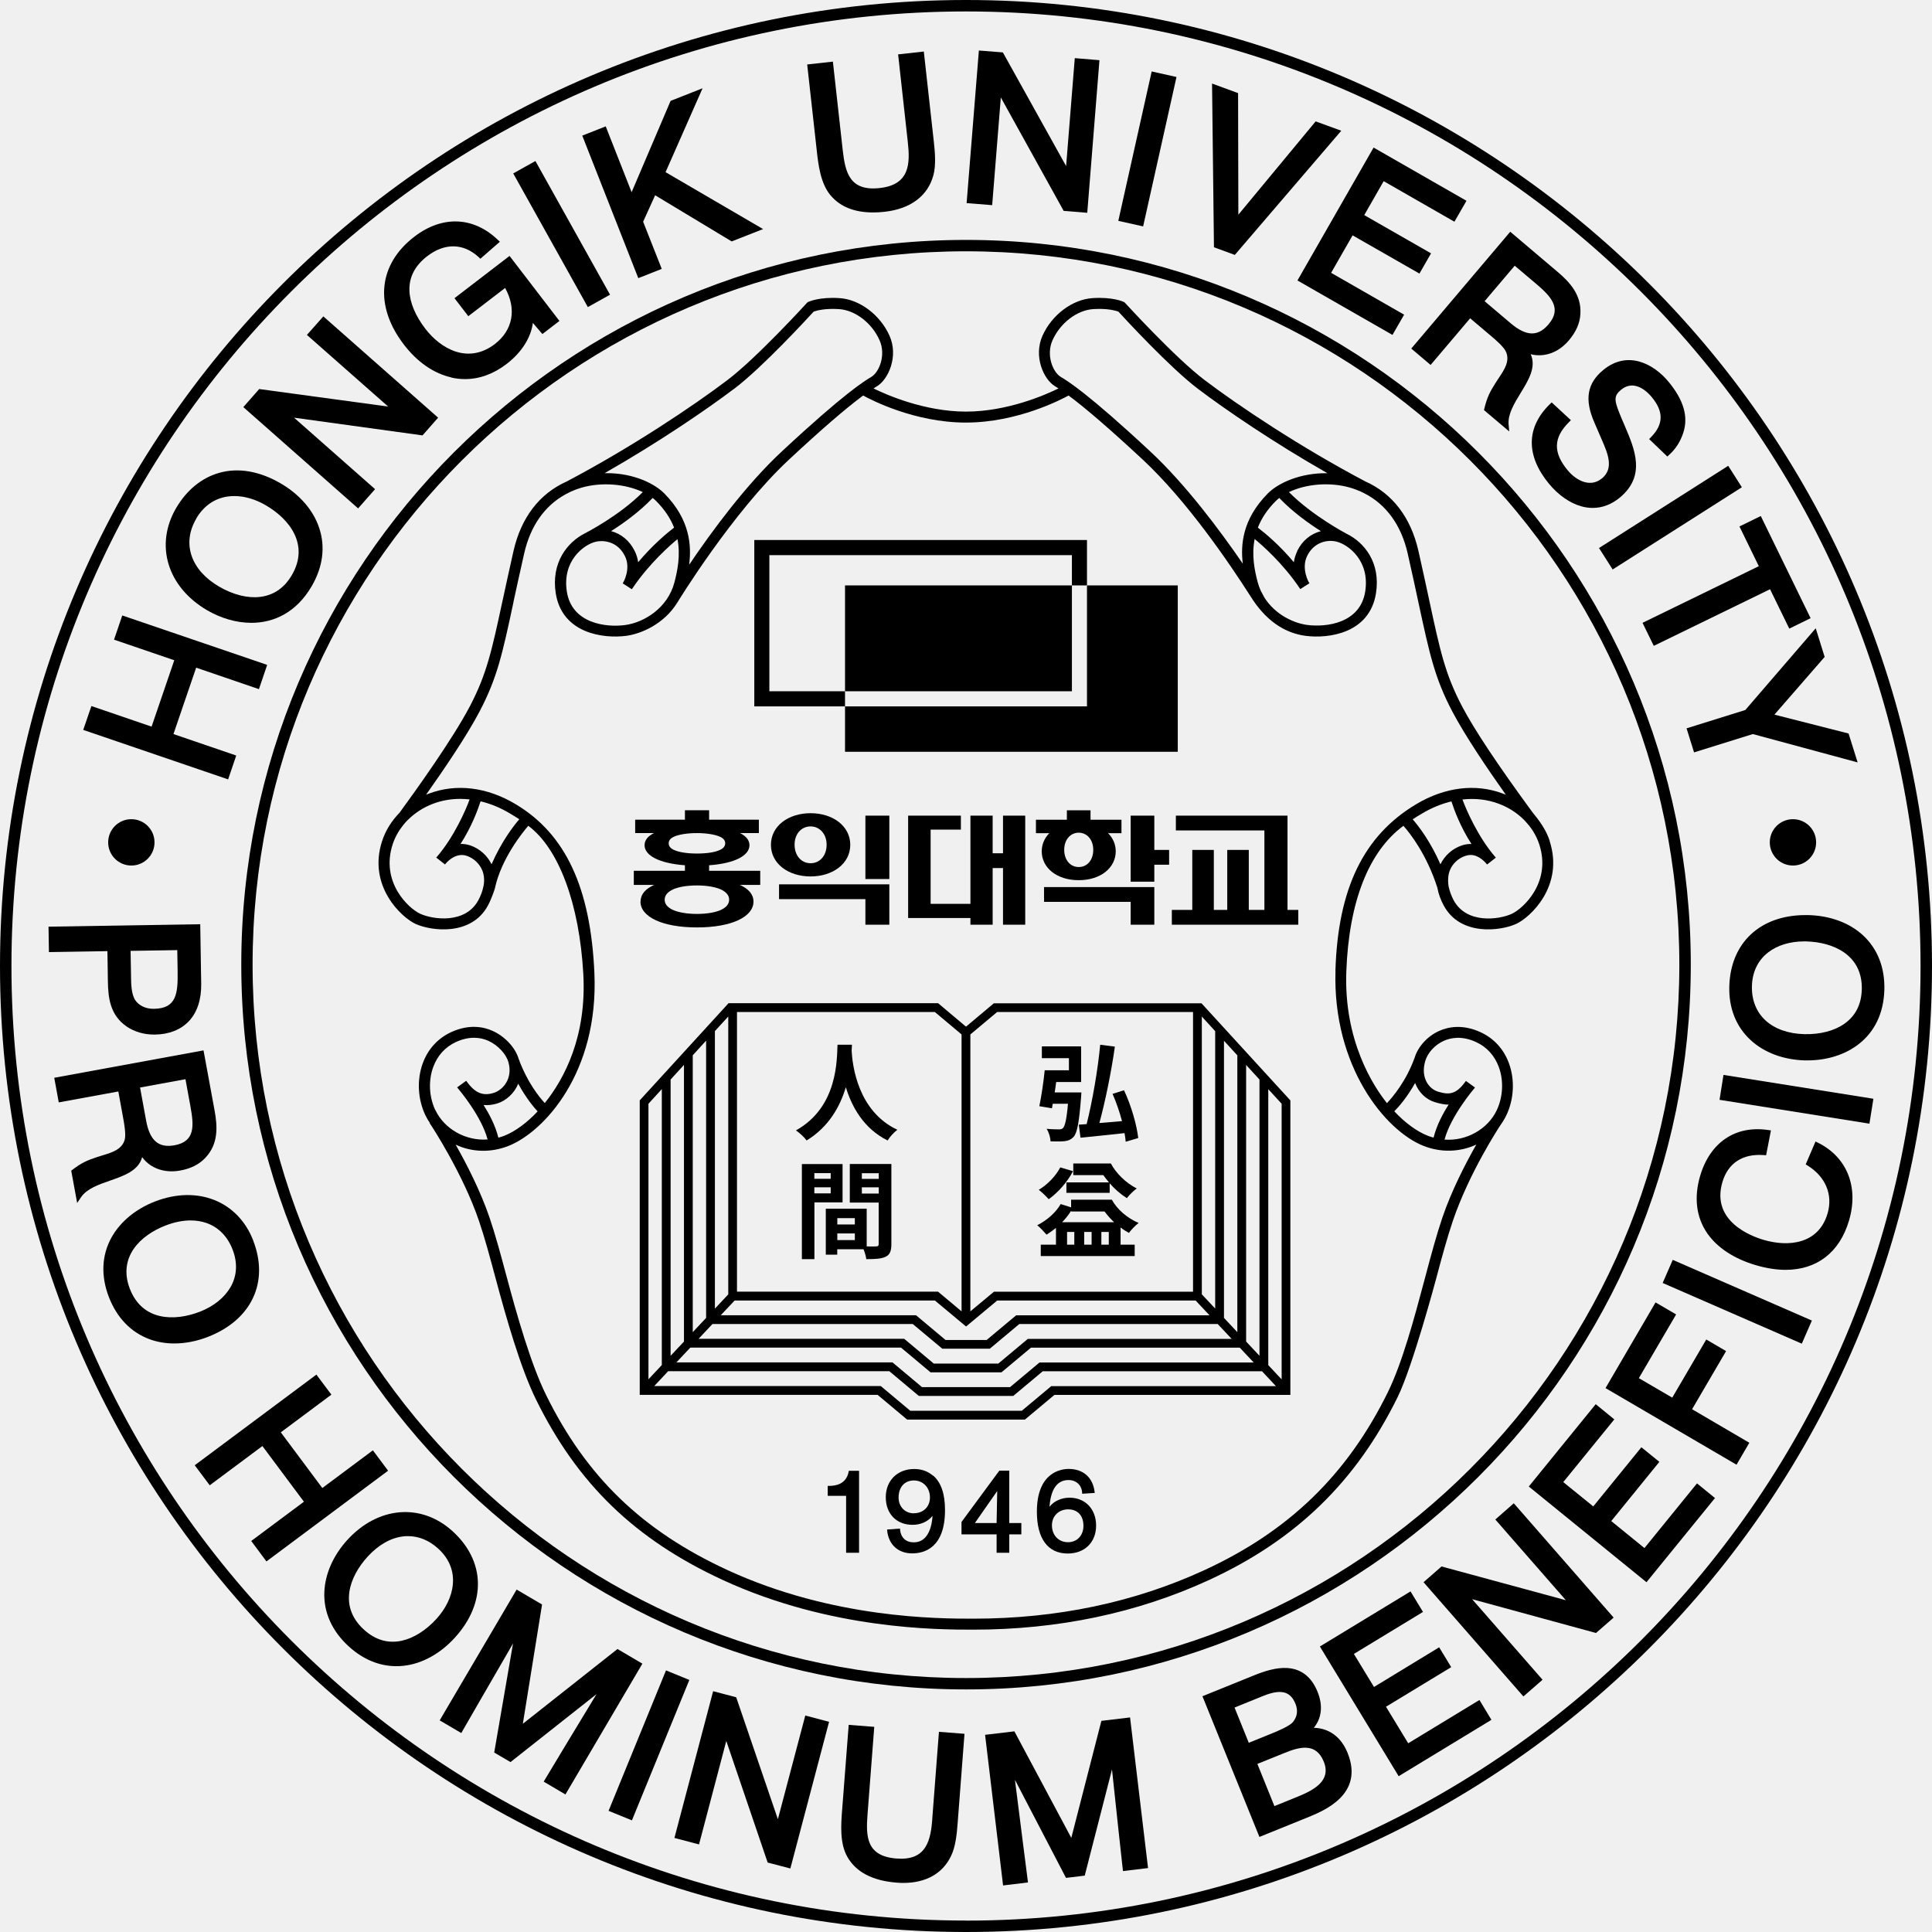
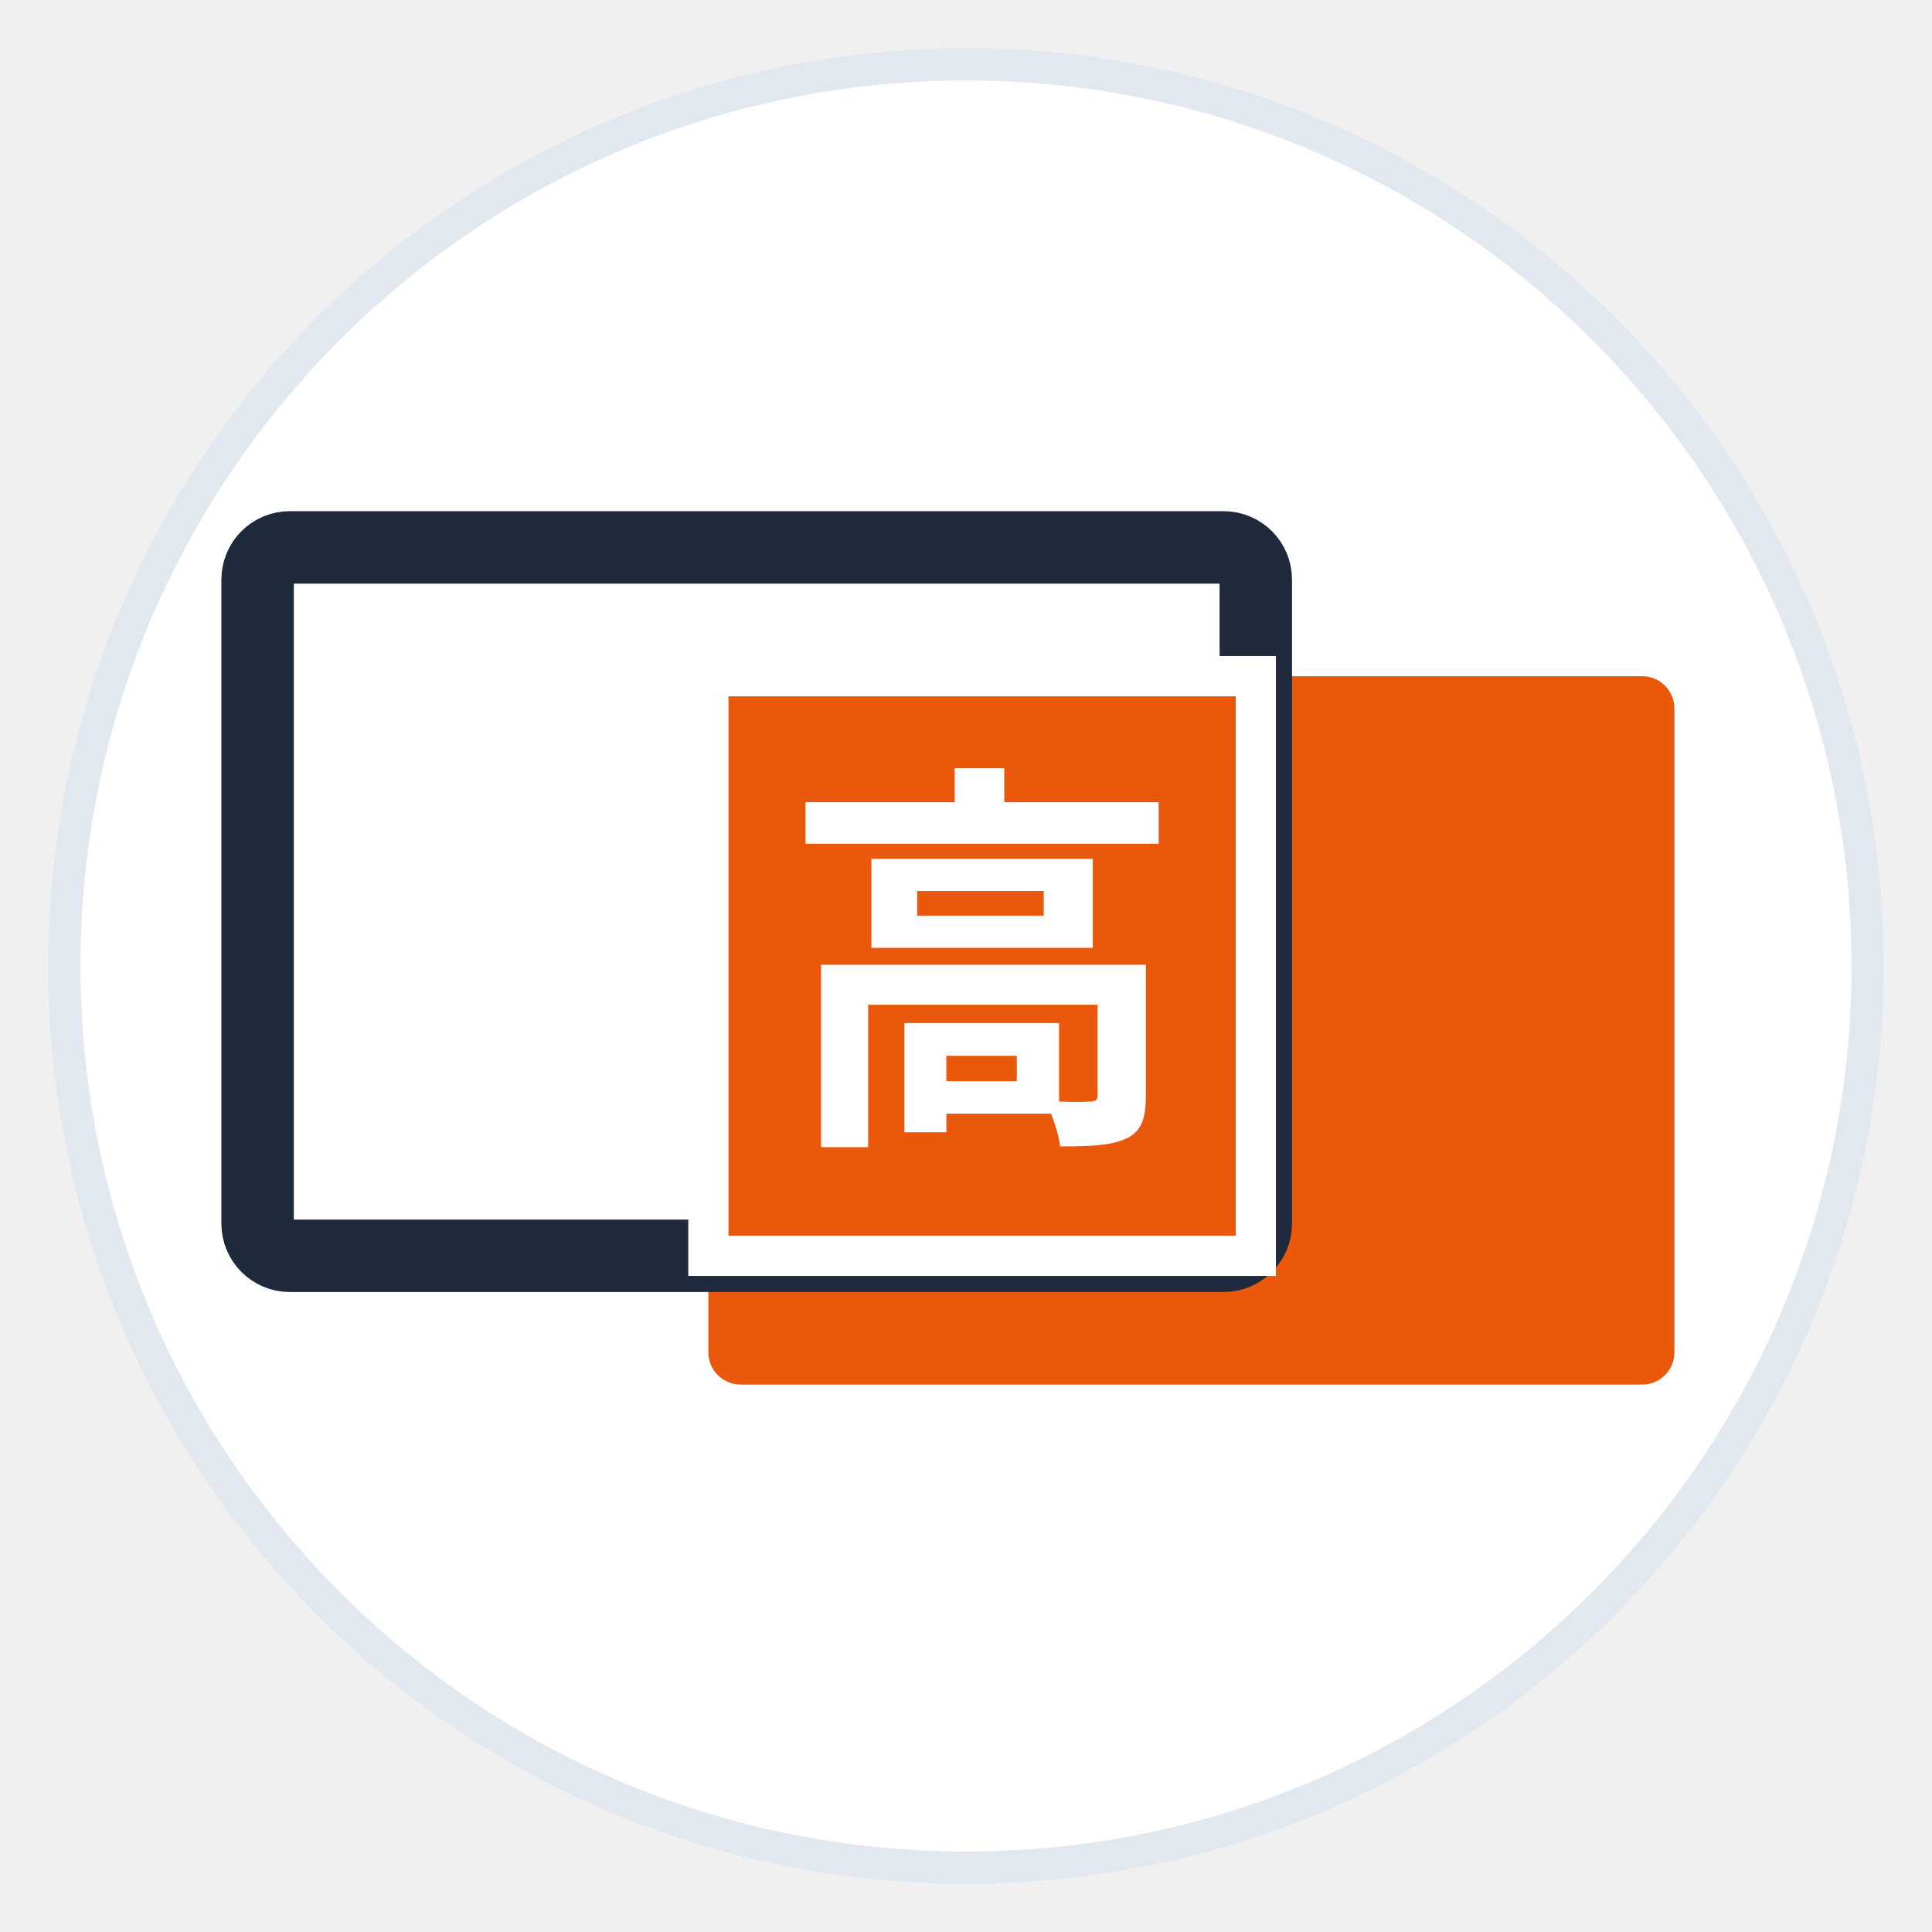
- <svg xmlns="http://www.w3.org/2000/svg" id="Layer_1" version="1.1" viewBox="0 0 283.46 283.46">
-   <polygon points="130.48 135.67 130.48 129.75 114.3 129.75 114.3 131.92 126.97 131.92 126.97 135.67 130.48 135.67" />
-   <polygon points="150.42 135.67 150.42 119.67 147.16 119.67 147.16 125.19 145.64 125.19 145.64 119.67 142.38 119.67 142.38 132.61 136.54 132.61 136.54 121.72 140.98 121.72 140.98 119.67 133.24 119.67 133.24 134.69 142.38 134.69 142.38 135.67 145.64 135.67 145.64 127.36 147.16 127.36 147.16 135.67 150.42 135.67" />
-   <path d="M118.93,128.59c3.26,0,5.82-1.88,5.82-4.64s-2.57-4.64-5.82-4.64-5.82,1.87-5.82,4.64,2.55,4.64,5.82,4.64ZM118.93,121.25c1.3,0,2.35,1.07,2.35,2.68s-.99,2.72-2.35,2.72-2.35-1.11-2.35-2.72,1.02-2.68,2.35-2.68Z" />
-   <polygon points="169.36 135.67 169.36 130.15 153.18 130.15 153.18 132.32 165.89 132.32 165.89 135.67 169.36 135.67" />
-   <path d="M158.27,129.14c3.24,0,5.43-1.84,5.43-4.24,0-1.02-.41-1.95-1.13-2.66h1.97v-1.97h-4.54v-1.38h-3.47v1.38h-4.54v1.97h1.97c-.71.71-1.12,1.64-1.12,2.66,0,2.41,2.19,4.24,5.43,4.24ZM158.27,122.17c1.18,0,2.13.99,2.13,2.51s-.89,2.53-2.13,2.53-2.13-1.03-2.13-2.53.93-2.51,2.13-2.51Z" />
-   <polygon points="188.9 119.67 172.52 119.67 172.52 121.84 185.51 121.84 185.51 133.5 183.22 133.5 183.22 124.7 180.06 124.7 180.06 133.5 178.09 133.5 178.09 124.7 174.93 124.7 174.93 133.5 171.93 133.5 171.93 135.67 190.48 135.67 190.48 133.5 188.9 133.5 188.9 119.67" />
-   <polygon points="169.36 126.87 171.53 126.87 171.53 124.7 169.36 124.7 169.36 119.67 165.89 119.67 165.89 129.36 169.36 129.36 169.36 126.87" />
-   <rect x="126.97" y="119.67" width="3.51" height="9.3" />
-   <path d="M93.97,132.28c0,2.23,3.2,3.79,8.29,3.79s8.29-1.56,8.29-3.79c0-1.05-.71-1.88-2.01-2.45h3v-2.07h-7.5v-.81c3.79-.27,5.92-1.44,5.92-2.94,0-.73-.47-1.32-1.38-1.78h2.76v-1.97h-7.3v-1.38h-3.55v1.38h-7.3v1.97h2.76c-.91.45-1.38,1.05-1.38,1.78,0,1.5,2.13,2.66,5.92,2.94v.81h-7.5v2.07h3c-1.3.57-2.01,1.4-2.01,2.45ZM98.84,124.68c-.51-.24-.73-.57-.73-.95s.22-.71.73-.95c.75-.36,2.05-.55,3.42-.55s2.66.2,3.41.55c.51.24.73.57.73.95s-.22.71-.73.95c-.75.38-2.03.55-3.41.55s-2.67-.18-3.42-.55ZM98.82,130.46c.83-.36,2.09-.55,3.43-.55s2.6.2,3.43.55c.87.38,1.3.91,1.3,1.54s-.42,1.16-1.3,1.54c-.83.36-2.09.55-3.43.55s-2.61-.2-3.43-.55c-.89-.38-1.3-.91-1.3-1.54s.43-1.16,1.3-1.54Z" />
-   <path d="M145.83,147.19l-4.1,3.44-4.07-3.42-.02-.02h-30.75l-13.01,14.23-.02.02v43.21h34.9l4.31,3.61.02.02h17.28l4.33-3.62h34.62v-43.21l-13.04-14.25h-30.46ZM142.37,151.77l3.93-3.29h28.74v41.04h-29.21l-3.46,2.88v-40.63ZM108.13,148.48h29.03l3.92,3.29v40.63l-3.43-2.87-.02-.02h-29.5v-41.04ZM107.77,190.81h29.4l4.52,3.77.05.04,4.57-3.81h29.11l2.04,2.17h-28.37l-4.33,3.62h-6.03l-4.31-3.61-.02-.02h-28.65l2.04-2.17ZM104.89,151.28l1.96-2.14v40.77l-1.96,2.09v-40.71ZM101.64,154.83l1.96-2.15v40.68l-1.96,2.09v-40.62ZM98.39,158.39l1.96-2.15v40.59l-1.96,2.09v-40.53ZM95.14,161.94l1.96-2.15v40.49l-1.96,2.09v-40.44ZM186.08,159.8l1.96,2.14v40.44l-1.96-2.09v-40.49ZM187.2,203.37h-32.96l-4.33,3.62h-16.35l-4.31-3.61-.02-.02h-33.24l2.04-2.18h32.45l4.31,3.61.02.02h13.85l4.33-3.62h32.17l2.04,2.18ZM182.83,156.25l1.96,2.14v40.53l-1.96-2.09v-40.58ZM183.95,199.9h-31.43l-4.33,3.62h-12.91l-4.31-3.61-.02-.02h-31.71l2.04-2.17h30.92l4.31,3.61.02.02h10.4l4.33-3.62h30.64l2.04,2.17ZM179.58,152.7l1.96,2.14v40.61l-1.96-2.09v-40.66ZM180.7,196.44h-29.9l-4.33,3.62h-9.47l-4.31-3.61-.02-.02h-30.18l2.04-2.17h29.39l4.31,3.6.02.02h6.97l4.33-3.62h29.11l2.04,2.17ZM176.33,149.15l1.96,2.14v40.7l-1.96-2.09v-40.75Z" />
-   <polygon points="123.98 101.42 112.88 101.42 112.88 81.45 157.27 81.45 157.27 85.89 159.48 85.89 159.48 79.23 110.67 79.23 110.67 103.64 123.98 103.64 123.98 101.42" />
-   <rect x="123.98" y="85.89" width="33.29" height="15.53" />
-   <polygon points="159.48 103.64 123.98 103.64 123.98 110.3 172.8 110.3 172.8 85.89 159.48 85.89 159.48 103.64" />
-   <path d="M227.38,123.39c-.54-1.65-1.53-2.99-2.52-4.19-5.07-6.91-8.55-12.14-10.34-15.55-2.5-4.76-3.23-8.16-4.83-15.61l-.04-.19c-.44-2.03-.93-4.32-1.54-7.02-1.11-4.89-3.79-8.41-7.76-10.18-9.58-5.05-18.72-11.18-23.63-14.9-4.34-3.29-11.62-11.28-11.69-11.35l-.12-.09c-.16-.08-1.68-.76-4.62-.57-2.95.19-5.96,2.45-7.33,5.5-1.37,3.05.17,6.44,1.83,7.43.13.08.3.18.51.32-1.89.93-7.49,3.4-13.57,3.4s-11.68-2.47-13.57-3.4c.22-.14.38-.24.51-.32,1.66-1,3.2-4.39,1.83-7.43-1.37-3.05-4.39-5.32-7.33-5.5-2.93-.19-4.46.49-4.65.59l-.08.06-.02.02c-.07.08-7.39,8.1-11.69,11.35-4.9,3.72-14.03,9.85-23.6,14.89-3.99,1.78-6.68,5.3-7.79,10.19-.63,2.78-1.15,5.2-1.57,7.14l-.02.07c-1.6,7.45-2.34,10.86-4.83,15.61-2.55,4.85-8.06,12.52-10.3,15.58-1.18,1.21-2.07,2.64-2.56,4.16-2.15,6.6,2.86,11.22,4.92,12.16,2.3,1.04,8.16,1.81,10.6-2.69.53-.97.99-2.36,1.03-2.54.94-4.37,4.08-8.22,4.9-9.17,4.48,3.33,7.49,11.43,8.07,21.7.52,9.18-2.76,15.37-5.65,18.98-.81-.87-2.58-3.05-3.84-6.51-.49-1.63-2.01-3.26-3.79-4.07-1.31-.6-3.44-1.05-6.1.17-1.97.91-3.42,2.5-4.18,4.59-.87,2.4-.73,5.23.37,7.56.19.39.41.79.68,1.17l-.04.02.22.33c.05.07,4.69,7.13,7.04,14.07.85,2.5,1.61,5.35,2.43,8.4,1.57,5.85,3.65,13.16,5.93,17.78,6.09,12.38,14.55,20.54,27.43,26.48,15.78,7.27,31.54,7.27,36.72,7.27,12.46,0,24.09-2.45,34.56-7.27,12.78-5.89,21.58-14.42,27.7-26.85,2.21-4.49,5.67-17.45,5.67-17.45.8-3.01,1.57-5.85,2.41-8.35,2.44-7.21,6.93-13.99,6.97-14.05.42-.6.71-1.09.92-1.54,1.1-2.33,1.24-5.16.37-7.56-.76-2.1-2.21-3.68-4.18-4.59-2.66-1.22-4.79-.77-6.1-.17-1.7.77-3.08,2.29-3.58,3.95-1.24,3.41-3.17,5.7-4.05,6.63-2-2.51-6.34-9.16-5.96-19.32.38-10.23,3.28-17.61,8.38-21.37,1.04,1.18,3.43,4.26,4.98,9.09.15.86.46,1.74.94,2.62,2.44,4.5,8.3,3.73,10.61,2.69,2.06-.94,7.07-5.55,4.92-12.16ZM154.43,49.91c1.13-2.53,3.59-4.4,5.96-4.56.31-.02.61-.03.88-.03,1.55,0,2.5.28,2.82.4.86.94,7.52,8.18,11.66,11.32,4.04,3.06,11.11,7.89,19.01,12.39-3.93-.07-7.21,1.41-8.76,2.98-3.78,3.83-3.98,7.61-3.66,10.29-3.39-4.94-8.38-11.62-13.55-16.44-9.26-8.63-12.2-10.39-13.17-10.97-1.13-.68-2.18-3.18-1.19-5.39ZM192.04,85.46s-1.17-2.02-.26-3.89c.96-1.96,2.86-2.46,4.33-2.1,1.68.42,4.91,2.77,4.19,7.33-.74,4.65-5.7,5.26-8.52,4.89-1.89-.25-4.67-1.46-6.29-4.05-.18-.32-.49-.92-.52-.98-.18-.41-.33-.81-.44-1.23-.46-1.72-.92-3.99-.45-6.35.96.79,4.12,3.51,6.62,7.24l.08.11,1.34-.86-.07-.12ZM190.33,80.87c-.25.52-.42,1.06-.5,1.62-2.11-2.52-4.17-4.23-5.28-5.08.54-1.38,1.39-2.65,2.59-3.86.17-.17.36-.33.55-.49,1.97,2.06,4.36,3.76,6.11,4.87-1.52.39-2.75,1.42-3.49,2.93ZM107.72,57.04c4.15-3.14,10.8-10.38,11.66-11.32.45-.16,1.66-.5,3.7-.37,2.38.15,4.83,2.02,5.96,4.55.99,2.21-.06,4.71-1.19,5.39-.97.58-3.91,2.34-13.17,10.97-5.21,4.85-10.19,11.61-13.57,16.6.35-2.74.18-6.59-3.64-10.46-1.36-1.38-4.39-2.98-8.46-2.98-.1,0-.2,0-.3,0,7.9-4.51,14.97-9.33,19.01-12.39ZM91.69,81.58c.91,1.87-.21,3.81-.26,3.89l-.07.12,1.34.86.08-.11c2.51-3.73,5.66-6.45,6.62-7.24.46,2.36,0,4.63-.45,6.35-1,3.78-4.46,5.89-7.26,6.26-2.82.37-7.78-.24-8.52-4.89-.72-4.55,2.49-6.89,4.17-7.32h.02c.29-.08.6-.11.91-.11.7,0,2.45.22,3.42,2.21ZM89.65,77.93c1.76-1.11,4.14-2.81,6.11-4.87.21.16.39.32.55.49,1.2,1.22,2.05,2.48,2.59,3.86-.93.71-3.09,2.48-5.27,5.08-.08-.56-.24-1.11-.5-1.63-.74-1.51-1.97-2.54-3.48-2.94ZM70.95,129.93l-.05.24c-.13.62-.37,1.26-.72,1.91-1.9,3.51-6.65,2.84-8.52,1.99-1.71-.78-5.86-4.63-4.05-10.19.32-.99.84-1.93,1.52-2.79.25-.31.58-.69.68-.77l.03-.02c1.03-1.03,2.31-1.86,3.71-2.38,1.25-.47,2.58-.71,3.96-.71.45,0,.92.03,1.39.08-.54,1.51-2.29,5.52-4.8,8.42l-.1.11,1.29,1.01.09-.11s1.38-1.75,3.11-1.15c1.03.35,1.88,1.16,2.28,2.16.26.66.32,1.39.19,2.19ZM72.12,126.81c-.61-1.28-1.75-2.3-3.11-2.77-.43-.14-.87-.22-1.3-.22-.05,0-.09,0-.14,0,1.6-2.48,2.51-4.92,2.94-6.25,1.48.35,2.93.95,4.31,1.78.46.27.91.55,1.37.85-.94,1.09-2.61,3.29-4.07,6.6ZM76.03,159c1.19,2.17,2.33,3.5,2.85,4.06-1.58,1.69-3.31,2.95-4.87,3.57-.28.11-.57.2-.89.29-.45-1.84-1.4-3.58-2.17-4.79.66.05,1.29-.02,1.97-.22,1.36-.41,2.55-1.53,3.11-2.9ZM63.87,162.88c-.92-1.95-1.04-4.31-.31-6.32.61-1.68,1.76-2.95,3.34-3.68.9-.41,1.79-.62,2.65-.62.74,0,1.45.15,2.11.45,1.36.62,2.56,1.88,2.92,3.08.72,2.44-.8,4.13-2.12,4.55-1.6.51-2.75.03-3.98-1.65l-.08-.12-1.33.97.1.12c.14.17,3.46,4.07,4.37,7.52-3.2.24-6.34-1.52-7.66-4.31ZM209.1,155.7c.37-1.25,1.41-2.39,2.71-2.98,1.01-.46,2.66-.8,4.76.17,1.57.72,2.73,2,3.34,3.68.73,2,.61,4.37-.31,6.32-1.32,2.79-4.46,4.55-7.66,4.31.92-3.48,4.34-7.48,4.37-7.52l.1-.12-1.34-.97-.08.12c-1.35,1.86-2.37,1.95-3.99,1.46-1.43-.43-2.58-2.14-1.9-4.46ZM207.63,158.91c.52,1.37,1.59,2.4,2.9,2.8.8.24,1.45.36,2.01.36-.79,1.23-1.75,2.99-2.21,4.84-.32-.09-.62-.18-.89-.29-1.56-.62-3.29-1.88-4.87-3.57.69-.7,1.9-2.09,3.05-4.15ZM195.94,142.45c-.42,14.02,7.3,23.45,12.91,25.67,2.55,1.01,5.35.93,7.75-.19-1.58,2.78-3.64,6.77-4.98,10.72-.86,2.55-1.63,5.41-2.44,8.45l-.23.86c-1.42,5.32-3.19,11.95-5.33,16.31-5.95,12.08-14.5,20.38-26.92,26.1-10.26,4.73-21.66,7.12-33.89,7.12-5.09,0-20.59,0-36.05-7.12-12.52-5.77-20.74-13.7-26.65-25.72-2.22-4.5-4.28-11.72-5.82-17.51l-.02-.06c-.81-3.03-1.58-5.88-2.44-8.42-1.34-3.94-3.4-7.94-4.98-10.72,2.4,1.13,5.19,1.2,7.75.19,5.22-2.06,13.25-10.77,12.61-25.34-.55-12.55-4.23-20.43-11.57-24.81-4.18-2.5-8.68-3.05-12.67-1.56-.15.06-.31.12-.46.18,2.61-3.68,5.97-8.63,7.84-12.19,2.6-4.95,3.35-8.42,4.98-16.03v-.05c.45-2.06.95-4.38,1.58-7.14.9-3.98,2.98-6.96,6.02-8.64h0s.86-.44.86-.44c.5-.22,1.03-.42,1.56-.57,2.9-.83,6.39-.56,8.96.66-3.46,3.48-8.31,5.95-8.51,6.06-2.53,1.28-4.97,4.26-4.26,8.79.93,5.87,6.93,6.68,10.33,6.24,2.24-.3,5.54-1.74,7.48-4.84h0c.08-.13,8.06-13.23,16.4-21.01,4.7-4.38,8.36-7.54,10.89-9.41,1.04.58,7.5,3.97,15.07,3.97s14.02-3.4,15.07-3.97c2.53,1.87,6.19,5.04,10.89,9.41,6.46,6.02,12.66,15.12,15.78,20.01,2.14,3.45,4.87,5.41,8.1,5.84,3.4.44,9.4-.37,10.33-6.24.72-4.53-1.74-7.48-4.29-8.73-.05-.03-4.97-2.59-8.48-6.12,2.57-1.23,6.06-1.49,8.96-.66.55.16,1.32.46,1.56.57.24.11.35.17.49.24l.04.02c3.23,1.64,5.43,4.69,6.37,8.82.65,2.86,1.19,5.37,1.58,7.2,1.64,7.6,2.38,11.07,4.98,16.02,1.87,3.55,5.23,8.51,7.84,12.19-.15-.07-.31-.13-.46-.18-3.98-1.49-8.48-.94-12.67,1.56-7.73,4.61-11.51,12.39-11.87,24.48ZM211.34,126.81c-1.45-3.3-3.12-5.51-4.07-6.6.44-.29.9-.58,1.37-.85,1.38-.83,2.83-1.42,4.31-1.78.43,1.33,1.34,3.77,2.94,6.25-.48-.02-.97.06-1.44.22-1.36.46-2.5,1.48-3.11,2.76ZM221.8,134.08c-1.87.85-6.61,1.52-8.52-1.99-.32-.6-.6-1.35-.74-2.02-.14-.85-.08-1.7.16-2.33.39-1.01,1.24-1.81,2.28-2.16.27-.09.54-.14.81-.14,1.27,0,2.26,1.24,2.3,1.29l.09.11,1.29-1.01-.1-.11c-2.51-2.91-4.25-6.91-4.8-8.42,1.88-.21,3.67,0,5.34.63,1.4.52,2.68,1.34,3.7,2.37,0,0,.37.39.71.8.69.86,1.2,1.8,1.52,2.79,1.81,5.55-2.34,9.41-4.05,10.19Z" />
-   <path d="M158.53,166.92c1.77-.17,4.16-.42,6.46-.67.08.45.14.87.17,1.26l1.84-.54c-.22-1.93-1.03-4.78-2.09-7.01l-1.68.53c.54,1.2,1.03,2.65,1.39,4-1.12.09-2.26.2-3.32.28.87-3.22,1.76-7.54,2.27-11.21l-2.15-.28c-.34,3.64-1.14,8.28-1.99,11.65l-1.15.08.25,1.92Z" />
-   <path d="M153.28,157.02c-.17,1.73-.5,3.88-.79,5.28l1.85.31.12-.67h2.23c-.19,2.27-.44,3.27-.73,3.57-.19.16-.33.19-.59.19-.34,0-1.07-.01-1.81-.08.33.51.55,1.26.58,1.84.81.01,1.6.03,2.07-.03.56-.08.93-.23,1.31-.64.53-.59.81-2.15,1.09-5.76.03-.25.05-.75.05-.75h-3.92c.08-.5.16-1.01.22-1.53h3.66v-5.23h-5.76v1.73h3.97v1.78h-3.53Z" />
-   <path d="M156.46,175.01h6.35v-1.4c.73.84,1.6,1.6,2.52,2.18.33-.44,1.01-1.11,1.45-1.42-1.57-.79-3.05-2.24-3.8-3.67h-5.51v1.71h4.41c.25.36.53.73.83,1.07h-6.25v1.53Z" />
-   <path d="M153.56,181.14c.45-.28.92-.61,1.37-.98v2.46h-2.23v1.67h13.78v-1.67h-2.07v-2.52c.39.3.81.56,1.23.79.31-.45.98-1.14,1.42-1.46-1.67-.7-3.19-2.02-3.93-3.41h-5.98v1.12l-1.53-.48c-.72,1.26-2.04,2.41-3.44,3.1.41.33,1.07,1.04,1.37,1.39ZM157.62,182.62h-1.06v-1.87h1.06v1.87ZM160.16,182.62h-1.09v-1.87h1.09v1.87ZM162.68,182.62h-1.09v-1.87h1.09v1.87ZM157.16,177.66v.09h4.9c.41.55.87,1.08,1.4,1.57h-7.63c.5-.51.95-1.07,1.32-1.67Z" />
-   <path d="M153.87,175.94c1.34-.95,2.74-2.51,3.56-4.11l-1.87-.55c-.67,1.29-1.87,2.51-3.15,3.29.42.31,1.14,1.01,1.45,1.37Z" />
-   <path d="M124.95,154.17c.02-.33.03-.64.05-.89h-2.12c-.11,2.06.11,9.12-6.1,12.57.62.44,1.23,1,1.56,1.48,3.29-2.01,4.92-5.01,5.76-7.82.87,2.87,2.61,6.07,6.13,7.82.3-.5.86-1.14,1.43-1.57-5.81-2.73-6.59-9.44-6.71-11.59Z" />
-   <path d="M124.69,176.44h4.23v6.09c0,.25-.09.34-.37.34-.2.02-.78.02-1.39,0v-5.53h-6v6.74h1.68v-.79h3.86c.19.48.36,1.06.4,1.45,1.34,0,2.24-.05,2.85-.36.62-.3.83-.84.83-1.84v-11.76h-6.1v5.65ZM125.42,181.94h-2.57v-.97h2.57v.97ZM125.42,179.65h-2.57v-.93h2.57v.93ZM126.45,172.13h2.48v.83h-2.48v-.83ZM126.45,174.2h2.48v.92h-2.48v-.92Z" />
-   <path d="M123.61,170.79h-5.96v13.95h1.84v-8.33h4.13v-5.62ZM121.88,175.09h-2.4v-.89h2.4v.89ZM121.88,172.95h-2.4v-.83h2.4v.83Z" />
-   <path d="M248.07,141.53c0-58.63-47.7-106.33-106.33-106.33s-106.34,47.7-106.34,106.33,47.7,106.34,106.34,106.34,106.33-47.7,106.33-106.34ZM141.73,246.2c-57.71,0-104.67-46.96-104.67-104.67s46.95-104.66,104.67-104.66,104.66,46.95,104.66,104.66-46.95,104.67-104.66,104.67Z" />
-   <path d="M141.73,0C63.58,0,0,63.58,0,141.73s63.58,141.73,141.73,141.73,141.73-63.58,141.73-141.73S219.88,0,141.73,0ZM141.73,281.78C64.51,281.78,1.68,218.96,1.68,141.73S64.51,1.68,141.73,1.68s140.05,62.83,140.05,140.06-62.83,140.05-140.05,140.05Z" />
-   <polygon points="34.66 110.85 25.45 107.7 28.78 97.96 37.99 101.11 39.2 97.55 17.94 90.3 16.73 93.85 25.57 96.87 22.24 106.61 13.41 103.59 12.21 107.09 33.47 114.35 34.66 110.85" />
-   <path d="M30.4,89.54c1.98,1.15,4.24,1.84,6.48,1.84,3.34,0,6.62-1.54,8.86-5.39,1.64-2.82,2.02-5.77,1.09-8.54-.86-2.6-2.88-4.92-5.67-6.54-3.1-1.8-6.22-2.33-9.02-1.53-2.58.74-4.76,2.53-6.31,5.18-3.15,5.42-1.27,11.58,4.57,14.98ZM28.78,76.1c1.06-1.82,2.63-2.94,4.54-3.24.34-.05.69-.08,1.05-.08,1.5,0,3.1.46,4.62,1.35,3.53,2.05,6.4,5.81,3.85,10.21-1.11,1.92-2.7,3.01-4.72,3.24-1.8.21-3.91-.32-5.93-1.49-2.06-1.19-3.47-2.76-4.07-4.53-.61-1.77-.38-3.66.67-5.45Z" />
-   <polygon points="55.03 71.77 43.14 61.28 61.99 63.88 64.28 61.28 47.44 46.42 45.03 49.14 56.95 59.65 38.03 57.08 35.7 59.73 52.54 74.59 55.03 71.77" />
-   <path d="M66.2,55.39c.68.16,1.36.23,2.03.23,2.11,0,4.19-.75,6.11-2.23,2.18-1.67,3.56-3.85,3.84-6.01l1.4,1.63,2.5-1.92-7.32-9.54-8.08,6.2,2.03,2.64,5.4-4.14c1.71,3.07,1.15,6.18-1.5,8.22-3.95,3.03-7.97.68-10.21-2.24-1.46-1.91-2.27-3.84-2.33-5.58-.07-1.98.81-3.68,2.62-5.07,2.56-1.96,5.29-1.91,7.51.12l.28.26,2.86-2.49-.34-.32c-3.57-3.39-8.13-3.55-12.2-.43-5.32,4.08-5.91,10.15-1.54,15.84,1.96,2.56,4.36,4.22,6.94,4.81Z" />
-   <rect x="80.54" y="23.11" width="3.73" height="22.46" transform="translate(-6.29 44.52) rotate(-29.17)" />
-   <polygon points="97.09 39.45 94.36 32.53 96.12 28.65 107.35 35.42 111.96 33.61 97.65 25.26 103.08 12.95 98.39 14.8 92.67 28.2 88.87 18.54 85.43 19.9 93.65 40.81 97.09 39.45" />
-   <path d="M121.88,28.68c1.4,1.66,3.48,2.49,6.22,2.49.54,0,1.11-.03,1.7-.1,3.79-.42,6.32-2.32,7.14-5.34.4-1.46.25-3.32.07-4.94l-1.47-13.23-3.77.42,1.42,12.84c.35,3.16.32,6.28-4.12,6.77-4.38.49-5.06-2.24-5.43-5.59l-1.44-12.96-3.77.42,1.39,12.5c.24,2.2.55,4.93,2.05,6.72Z" />
-   <polygon points="146.84 14.3 156.06 30.94 159.52 31.22 161.31 8.83 157.69 8.53 156.42 24.37 147.14 7.69 143.62 7.41 141.82 29.8 145.57 30.1 146.84 14.3" />
-   <rect x="157.12" y="19.98" width="22.46" height="3.73" transform="translate(110.33 181.39) rotate(-77.41)" />
-   <polygon points="181.17 37.4 196.79 19.18 193.03 17.81 181.69 31.5 181.65 13.66 177.83 12.26 178.11 36.28 181.17 37.4" />
-   <polygon points="204.3 49.14 206.01 46.17 195.3 40.03 198.45 34.53 208.26 40.14 209.96 37.17 200.16 31.56 203.01 26.58 213.39 32.53 215.16 29.46 201.53 21.65 190.36 41.15 204.3 49.14" />
-   <path d="M209.9,53.54l5.8-6.84,3.13,2.65c.48.4,1.75,1.48,2.1,2.21.65,1.39-.19,2.65-1.08,3.97-.14.21-.28.42-.41.63-.84,1.31-1.27,2.17-1.65,3.76l-.06.25,3.7,3.13-.09-1.03c-.13-1.5.83-3.08,1.76-4.6,1.15-1.88,2.34-3.82,1.48-5.7,1.98.5,4.07-.22,5.6-2.03,1.06-1.25,1.61-2.51,1.69-3.83.19-2.82-1.52-4.69-3.4-6.27l-6.89-5.84-14.52,17.14,2.82,2.39ZM222.24,38.99l3.09,2.61c2.21,1.87,3.88,3.62,1.88,5.97-1.56,1.85-3.28,1.8-5.58-.15l-3.81-3.23,4.42-5.21Z" />
-   <path d="M235.04,70.18c-.78.64-1.66.82-2.63.53-.85-.26-1.71-.87-2.42-1.73-2.14-2.59-2.08-4.75.18-7.02l.31-.31-2.82-2.61-.29.28c-3.46,3.39-3.51,7.52-.12,11.64,1.38,1.68,3.08,2.86,4.77,3.33.56.16,1.12.23,1.67.23,1.4,0,2.74-.51,3.95-1.5,3.88-3.2,2.22-7.07.76-10.5l-.34-.79c-1.22-2.89-1.43-3.54-.22-4.54.72-.6,1.51-.77,2.35-.51.74.23,1.5.79,2.16,1.59,1.76,2.13,1.72,3.98-.09,5.84l-.3.31,2.67,2.56.29-.27c.96-.87,1.6-1.89,2.04-3.19.78-2.34.09-4.78-2.13-7.48-2.19-2.66-6.02-4.71-9.61-1.75-2.36,1.95-2.77,4.31-1.31,7.67l1.11,2.57c.85,1.96,1.82,4.17.02,5.66Z" />
-   <rect x="233.85" y="74.08" width="22.47" height="3.73" transform="translate(-2.46 143.45) rotate(-32.47)" />
-   <polygon points="258.05 83.07 240.99 91.38 242.64 94.76 259.7 86.45 262.52 92.23 265.65 90.7 258.34 75.71 255.21 77.24 258.05 83.07" />
-   <polygon points="247.45 106.86 248.55 110.39 257.17 107.7 272.55 111.86 271.22 107.62 260.34 104.85 267.71 96.38 266.4 92.18 256.07 104.17 247.45 106.86" />
-   <path d="M15.83,144.02c.04,2.29.28,4.88,2.74,6.58,1.14.78,2.54,1.19,4.04,1.19.05,0,.09,0,.14,0,2.07-.03,3.79-.72,4.97-1.97,1.21-1.29,1.83-3.17,1.8-5.45l-.14-8.77-22.26.36.06,3.73,8.58-.14.07,4.46ZM26.01,139.4l.05,3c.06,3.35-.15,5.55-3.43,5.61-.83.02-2-.19-2.76-1.23-.61-.85-.63-2.54-.64-3.18l-.07-4.09,6.85-.11Z" />
-   <path d="M20.86,169.78c1.2,1.63,3.26,2.38,5.57,1.96,1.6-.29,2.81-.91,3.71-1.88,1.92-2.05,1.78-4.55,1.34-6.95l-1.62-8.8-21.9,4.02.66,3.61,8.74-1.6.73,4c.11.61.41,2.23.22,3.02-.38,1.47-1.8,1.91-3.32,2.37-.24.07-.48.15-.71.22-1.47.48-2.34.87-3.62,1.85l-.21.16.87,4.74.58-.86c.84-1.23,2.57-1.84,4.24-2.42,2.06-.72,4.18-1.46,4.71-3.43ZM27.21,158.33l.72,3.94c.54,2.92.71,5.2-2.31,5.76-2.35.43-3.64-.68-4.18-3.61l-.89-4.86,6.65-1.22Z" />
-   <path d="M37.16,182.02c-2.24-5.8-8.17-8.16-14.42-5.74-2.82,1.09-5.08,2.96-6.37,5.26-1.46,2.62-1.6,5.67-.38,8.8,1.17,3.01,3.22,5.13,5.93,6.14,1.13.42,2.37.63,3.65.63,1.6,0,3.27-.32,4.92-.96,6.41-2.48,9.03-8.03,6.66-14.13ZM19.06,189.12c-1.81-4.67,1.52-7.88,5.24-9.32,1.27-.49,2.51-.74,3.66-.74.84,0,1.63.13,2.37.39,1.74.62,3.06,1.97,3.8,3.89.75,1.94.65,3.85-.31,5.51-.89,1.54-2.48,2.82-4.49,3.6-3.77,1.46-8.45,1.35-10.27-3.34Z" />
-   <polygon points="54.71 212.79 47.29 218.32 41.2 210.15 48.62 204.62 46.42 201.68 28.57 214.98 30.77 217.92 38.5 212.16 44.59 220.33 36.86 226.09 39.09 229.09 56.94 215.78 54.71 212.79" />
-   <path d="M66.75,240.26c4.62-5.09,4.48-11.22-.36-15.61-4.6-4.18-10.96-3.64-15.46,1.32-2.03,2.24-3.22,4.92-3.34,7.56-.14,3,1.11,5.78,3.59,8.04,2.1,1.91,4.49,2.89,6.99,2.89.35,0,.7-.02,1.06-.06,2.7-.3,5.37-1.77,7.52-4.14ZM58.93,240.73c-2.02.43-3.88-.12-5.54-1.64-3.71-3.37-2.16-7.72.52-10.67,1.58-1.74,3.39-2.78,5.23-3,.24-.03.49-.04.73-.04,1.58,0,3.09.62,4.41,1.82,3.46,3.14,2.38,7.43-.22,10.29-1.56,1.72-3.39,2.87-5.14,3.24Z" />
-   <path d="M90.61,241.93l-13.9,10.98,2.82-17.5-3.73-2.19-11.29,19.19,3.17,1.86.21-.37c.06-.1,4.74-8.23,7.38-12.77l-2.76,16,2.39,1.4,12.62-9.97c-2.68,4.39-7.47,12.37-7.53,12.47l-.22.37,3.19,1.88,11.29-19.19-3.65-2.15Z" />
-   <rect x="84.08" y="254.24" width="22.26" height="3.7" transform="translate(-177.86 247.28) rotate(-67.76)" />
-   <polygon points="114.13 266.91 108.09 249.24 108.01 249.02 104.63 248.13 98.95 269.66 102.56 270.61 106.56 255.43 112.63 273.27 115.96 274.14 121.64 252.62 118.15 251.7 114.13 266.91" />
-   <path d="M136.79,266.85c-.11,1.4-.29,3-1.03,4.17-.81,1.28-2.19,1.82-4.23,1.66-4.36-.34-4.51-3.12-4.25-6.44l.99-12.88-3.75-.29-.96,12.43c-.17,2.19-.38,4.91.76,6.93,1.27,2.24,3.71,3.52,7.27,3.79.33.03.65.04.96.04,3.28,0,5.74-1.37,6.97-3.92.67-1.35.86-3.19.98-4.8l1.01-13.16-3.75-.29-.98,12.76Z" />
-   <path d="M161.59,252.5l-4.41,17.15-8.35-15.63-4.3.51,2.64,22.1,3.65-.44-.05-.43c-.01-.11-1.21-9.42-1.86-14.63l7.49,14.39,2.75-.33,4-15.58c.53,5.11,1.55,14.37,1.56,14.48l.05.43,3.68-.44-2.64-22.1-4.2.5Z" />
-   <path d="M192.76,253.5c1.16-1.4,1.37-3.27.55-5.28-.88-2.18-2.37-3.35-4.41-3.49-1.7-.11-3.46.49-4.97,1.1l-7.51,3.04,8.36,20.64,6.97-2.82c2.52-1.02,8.44-3.42,5.96-9.52-.94-2.33-2.72-3.62-4.96-3.67ZM181.13,250.53l3.99-1.62c.88-.36,2.02-.76,2.96-.65.92.1,1.55.65,1.99,1.72.39.98.27,1.87-.36,2.66-.51.64-2.45,1.42-3.09,1.68l-3.4,1.38-2.09-5.17ZM190.18,263.69l-3.2,1.3-2.5-6.19,3.96-1.6c2.19-.89,4.62-1.59,5.78,1.26,1.15,2.85-1.48,4.2-4.03,5.23Z" />
-   <polygon points="206.61 255.77 203.35 250.41 212.92 244.6 211.15 241.69 201.59 247.51 198.64 242.66 208.78 236.5 206.95 233.49 193.65 241.57 205.21 260.6 218.82 252.33 217.06 249.42 206.61 255.77" />
-   <polygon points="219.39 222.94 229.74 234.78 211.5 229.83 208.86 232.14 223.51 248.9 226.32 246.45 215.99 234.63 234.16 239.59 236.75 237.33 222.1 220.56 219.39 222.94" />
-   <polygon points="241.27 227.13 236.4 223.17 243.46 214.48 240.82 212.34 233.76 221.02 229.36 217.45 236.85 208.25 234.12 206.02 224.3 218.1 241.57 232.14 251.62 219.79 248.98 217.64 241.27 227.13" />
-   <polygon points="253.25 198.23 250.34 196.53 245.35 205.06 240.45 202.2 245.92 192.85 242.9 191.09 235.56 203.66 254.78 214.9 256.66 211.68 248.26 206.76 253.25 198.23" />
-   <rect x="253.03" y="179.85" width="3.7" height="22.27" transform="translate(-22.08 348.24) rotate(-66.43)" />
-   <path d="M266.77,167.68l-.4-.2-1.44,3.36.31.19c2.62,1.64,3.7,4.26,2.9,7-1.32,4.51-5.72,4.96-9.39,3.88-1.84-.54-7.73-2.75-6.04-8.48.82-2.78,2.97-4.18,6.03-3.96l.38.03.71-3.65-.44-.06c-4.78-.7-8.5,1.82-9.95,6.74-.93,3.17-.57,6.07,1.04,8.41,1.47,2.12,3.94,3.75,7.15,4.69,1.54.45,3,.68,4.35.68,4.57,0,7.93-2.54,9.31-7.25,1.44-4.9-.29-9.26-4.51-11.38Z" />
-   <rect x="261.72" y="150.15" width="3.7" height="22.27" transform="translate(62.88 396.24) rotate(-80.96)" />
-   <path d="M264.89,134.26c-6.64,0-11.01,4.08-11.17,10.49-.08,3.17,1,5.89,3.13,7.85,1.99,1.84,4.83,2.9,7.98,2.98.12,0,.24,0,.36,0,5.54,0,11.1-3.18,11.28-10.4.08-3.23-1-5.97-3.12-7.94-1.99-1.85-4.85-2.9-8.05-2.98-.14,0-.27,0-.4,0ZM273.16,145.14c-.05,2.2-.91,3.9-2.55,5.06-1.47,1.04-3.54,1.58-5.86,1.53-2.35-.06-4.32-.75-5.69-1.99-1.37-1.25-2.07-2.99-2.02-5.05.05-2.08.88-3.8,2.4-4.97,1.35-1.04,3.21-1.6,5.25-1.6.09,0,.18,0,.27,0,4.05.1,8.32,2,8.2,7.03Z" />
-   <path d="M124.52,215.9c-.28,1.42-1.24,2.11-2.94,2.11h-.14v1.46h2.7v8.35h1.9v-12.03h-1.5l-.02.12Z" />
-   <path d="M136.91,216.52c-.78-.66-1.69-.99-2.78-.99-2.46,0-4.17,1.7-4.17,4.14s1.58,4.05,3.92,4.05c1.21,0,2.24-.46,2.94-1.32-.07,1.21-.49,3.89-2.75,3.89-1.17,0-1.9-.69-2.02-1.88v-.14s-1.89.14-1.89.14v.14c.21,2.07,1.61,3.36,3.67,3.36,1.8,0,4.82-.83,4.82-6.35,0-2.39-.57-4.05-1.73-5.06ZM134.08,222.03c-1.3,0-2.24-.97-2.24-2.31,0-1.53.88-2.51,2.24-2.51s2.36,1.05,2.36,2.49c0,1.37-.97,2.32-2.36,2.32Z" />
-   <path d="M148.09,215.77h-1.47l-5.55,7.53v1.82h5.15v2.7h1.86v-2.7h1.77v-1.66h-1.77v-7.69ZM146.22,223.46h-3.19l3.28-4.7c-.03,1.31-.08,4.05-.09,4.7Z" />
-   <path d="M156.94,219.74c-1.22,0-2.29.49-2.96,1.33.19-2.6,1.13-3.92,2.79-3.92,1.13,0,1.94.75,2,1.87v.14s1.85-.12,1.85-.12l-.02-.15c-.25-2.11-1.67-3.37-3.8-3.37-1.09,0-4.67.45-4.67,6.28,0,3.95,1.61,6.13,4.53,6.13,2.49,0,4.16-1.65,4.16-4.1s-1.63-4.09-3.88-4.09ZM156.7,226.27c-1.39,0-2.36-1.02-2.36-2.48,0-1.36,1-2.34,2.38-2.34s2.24.9,2.24,2.41c0,1.42-.93,2.41-2.26,2.41Z" />
-   <path d="M15.87,123.59c0,1.88,1.52,3.4,3.4,3.4s3.4-1.52,3.4-3.4-1.52-3.4-3.4-3.4-3.4,1.52-3.4,3.4Z" />
-   <path d="M266.46,123.59c0-1.88-1.52-3.4-3.4-3.4s-3.4,1.52-3.4,3.4,1.52,3.4,3.4,3.4,3.4-1.52,3.4-3.4Z" />
+ <svg xmlns="http://www.w3.org/2000/svg" viewBox="0 0 120 120">
+   <circle cx="60" cy="60" r="56" fill="#FFFFFF" stroke="#E2E8F0" stroke-width="2" />
+   <rect x="44" y="42" width="60" height="44" rx="2" fill="#EA580C" />
+   <rect x="16" y="34" width="62" height="44" rx="2" fill="none" stroke="#1E293B" stroke-width="4.5" />
+   <rect x="44" y="42" width="34" height="36" fill="#EA580C" />
+   <rect x="44" y="42" width="34" height="36" fill="none" stroke="#FFFFFF" stroke-width="2.5" />
+   <text x="61" y="69" text-anchor="middle" fill="#FFFFFF" font-family="sans-serif" font-size="25" font-weight="900">高</text>
</svg>
